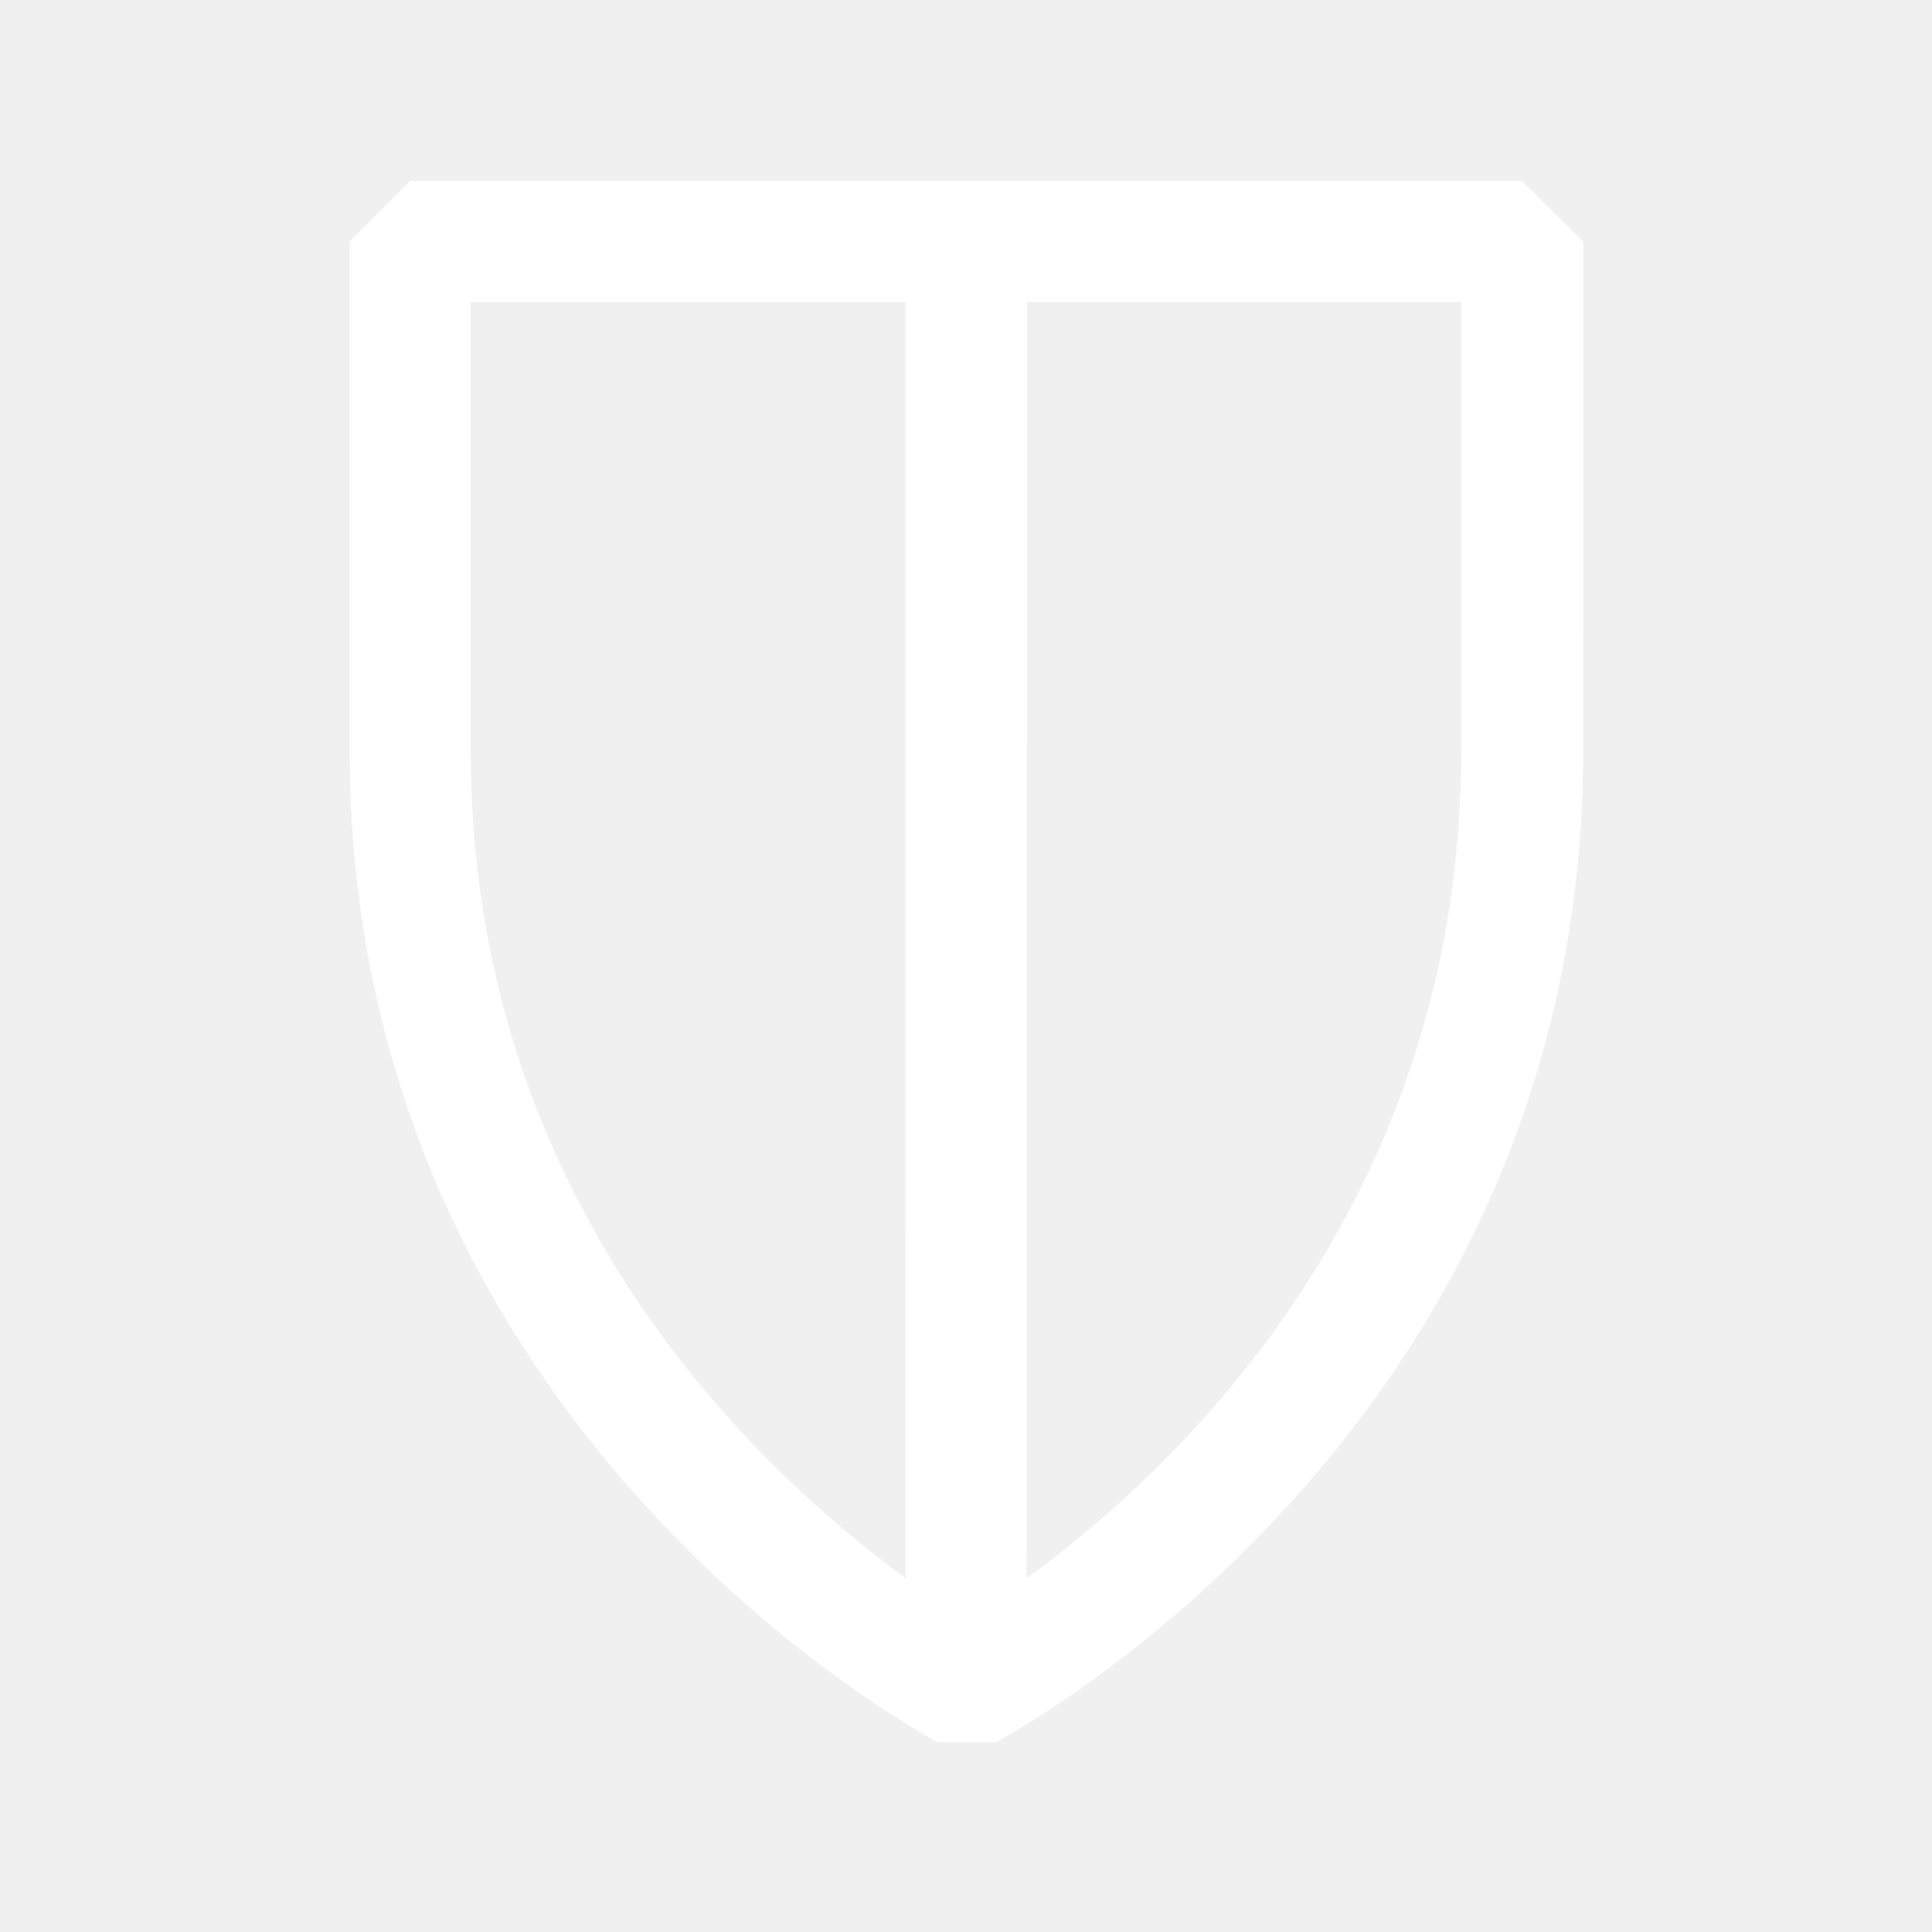
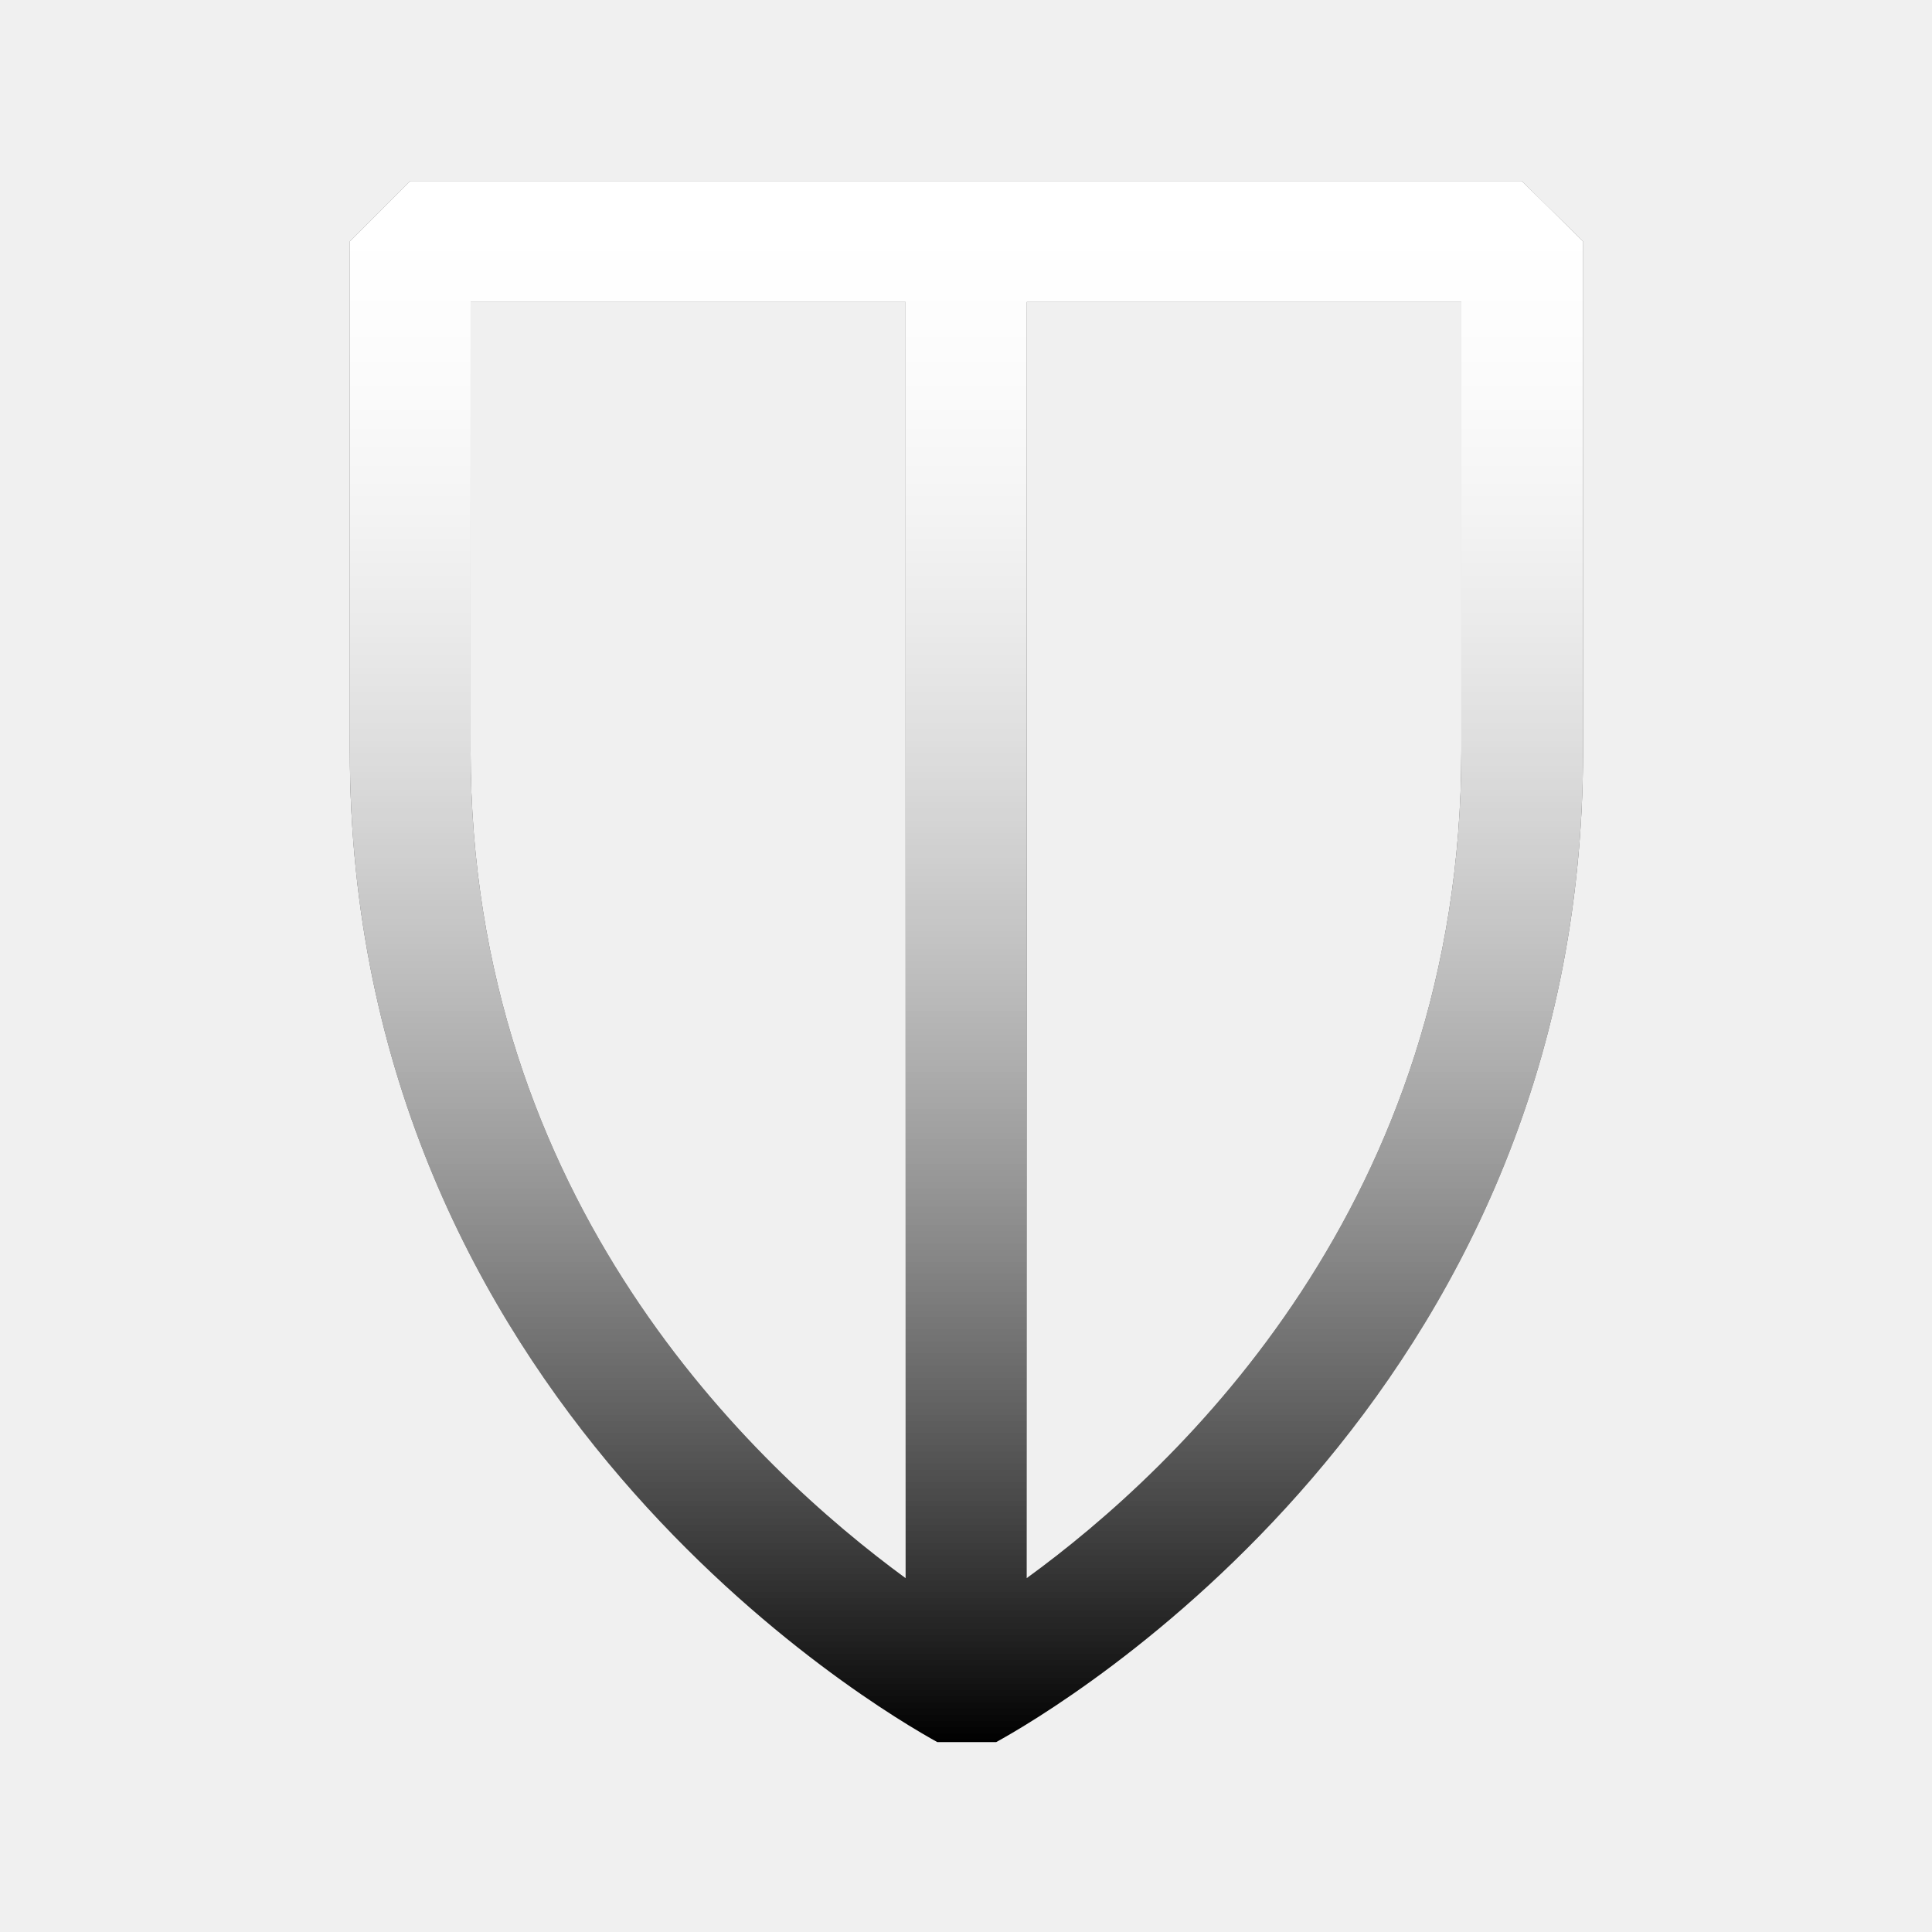
- <svg xmlns="http://www.w3.org/2000/svg" width="48" height="48" viewBox="0 0 48 48" fill="none">
-   <path d="M37.807 4.5H10.192L8.692 6V18.66C8.692 34.822 21.795 42.458 23.287 43.282H24.75C26.25 42.458 39.33 34.822 39.33 18.66V6L37.807 4.5ZM11.692 18.66V7.5H22.5V39.21C18.75 36.465 11.692 29.85 11.692 18.66ZM36.307 18.66C36.307 29.85 29.287 36.465 25.507 39.21V7.5H36.307V18.66Z" fill="white" />
+ <svg xmlns="http://www.w3.org/2000/svg" width="48" height="48" viewBox="0 0 48 48">
+   <path d="M37.807 4.5H10.192L8.692 6V18.66C8.692 34.822 21.795 42.458 23.287 43.282H24.75C26.25 42.458 39.33 34.822 39.33 18.66V6L37.807 4.5ZM11.692 18.66V7.5H22.5V39.21C18.75 36.465 11.692 29.85 11.692 18.66ZM36.307 18.66C36.307 29.85 29.287 36.465 25.507 39.21V7.5H36.307V18.66Z" />
  <path d="M37.807 4.5H10.192L8.692 6V18.66C8.692 34.822 21.795 42.458 23.287 43.282H24.75C26.25 42.458 39.33 34.822 39.33 18.66V6L37.807 4.5ZM11.692 18.66V7.5H22.5V39.21C18.75 36.465 11.692 29.85 11.692 18.66ZM36.307 18.66C36.307 29.85 29.287 36.465 25.507 39.21V7.5H36.307V18.66Z" fill="url(#paint0_linear)" />
  <path d="M37.807 4.5H10.192L8.692 6V18.66C8.692 34.822 21.795 42.458 23.287 43.282H24.75C26.25 42.458 39.33 34.822 39.33 18.66V6L37.807 4.5ZM11.692 18.66V7.5H22.5V39.21C18.75 36.465 11.692 29.85 11.692 18.66ZM36.307 18.66C36.307 29.85 29.287 36.465 25.507 39.21V7.5H36.307V18.66Z" fill="url(#paint1_linear)" />
  <defs>
    <linearGradient id="paint0_linear" x1="24.011" y1="4.5" x2="24.011" y2="43.282" gradientUnits="userSpaceOnUse">
      <stop stop-color="white" />
      <stop offset="1" stop-color="white" stop-opacity="0" />
    </linearGradient>
    <linearGradient id="paint1_linear" x1="24.011" y1="4.5" x2="24.011" y2="43.282" gradientUnits="userSpaceOnUse">
      <stop stop-color="white" />
      <stop offset="1" stop-color="white" stop-opacity="0" />
    </linearGradient>
  </defs>
</svg>
